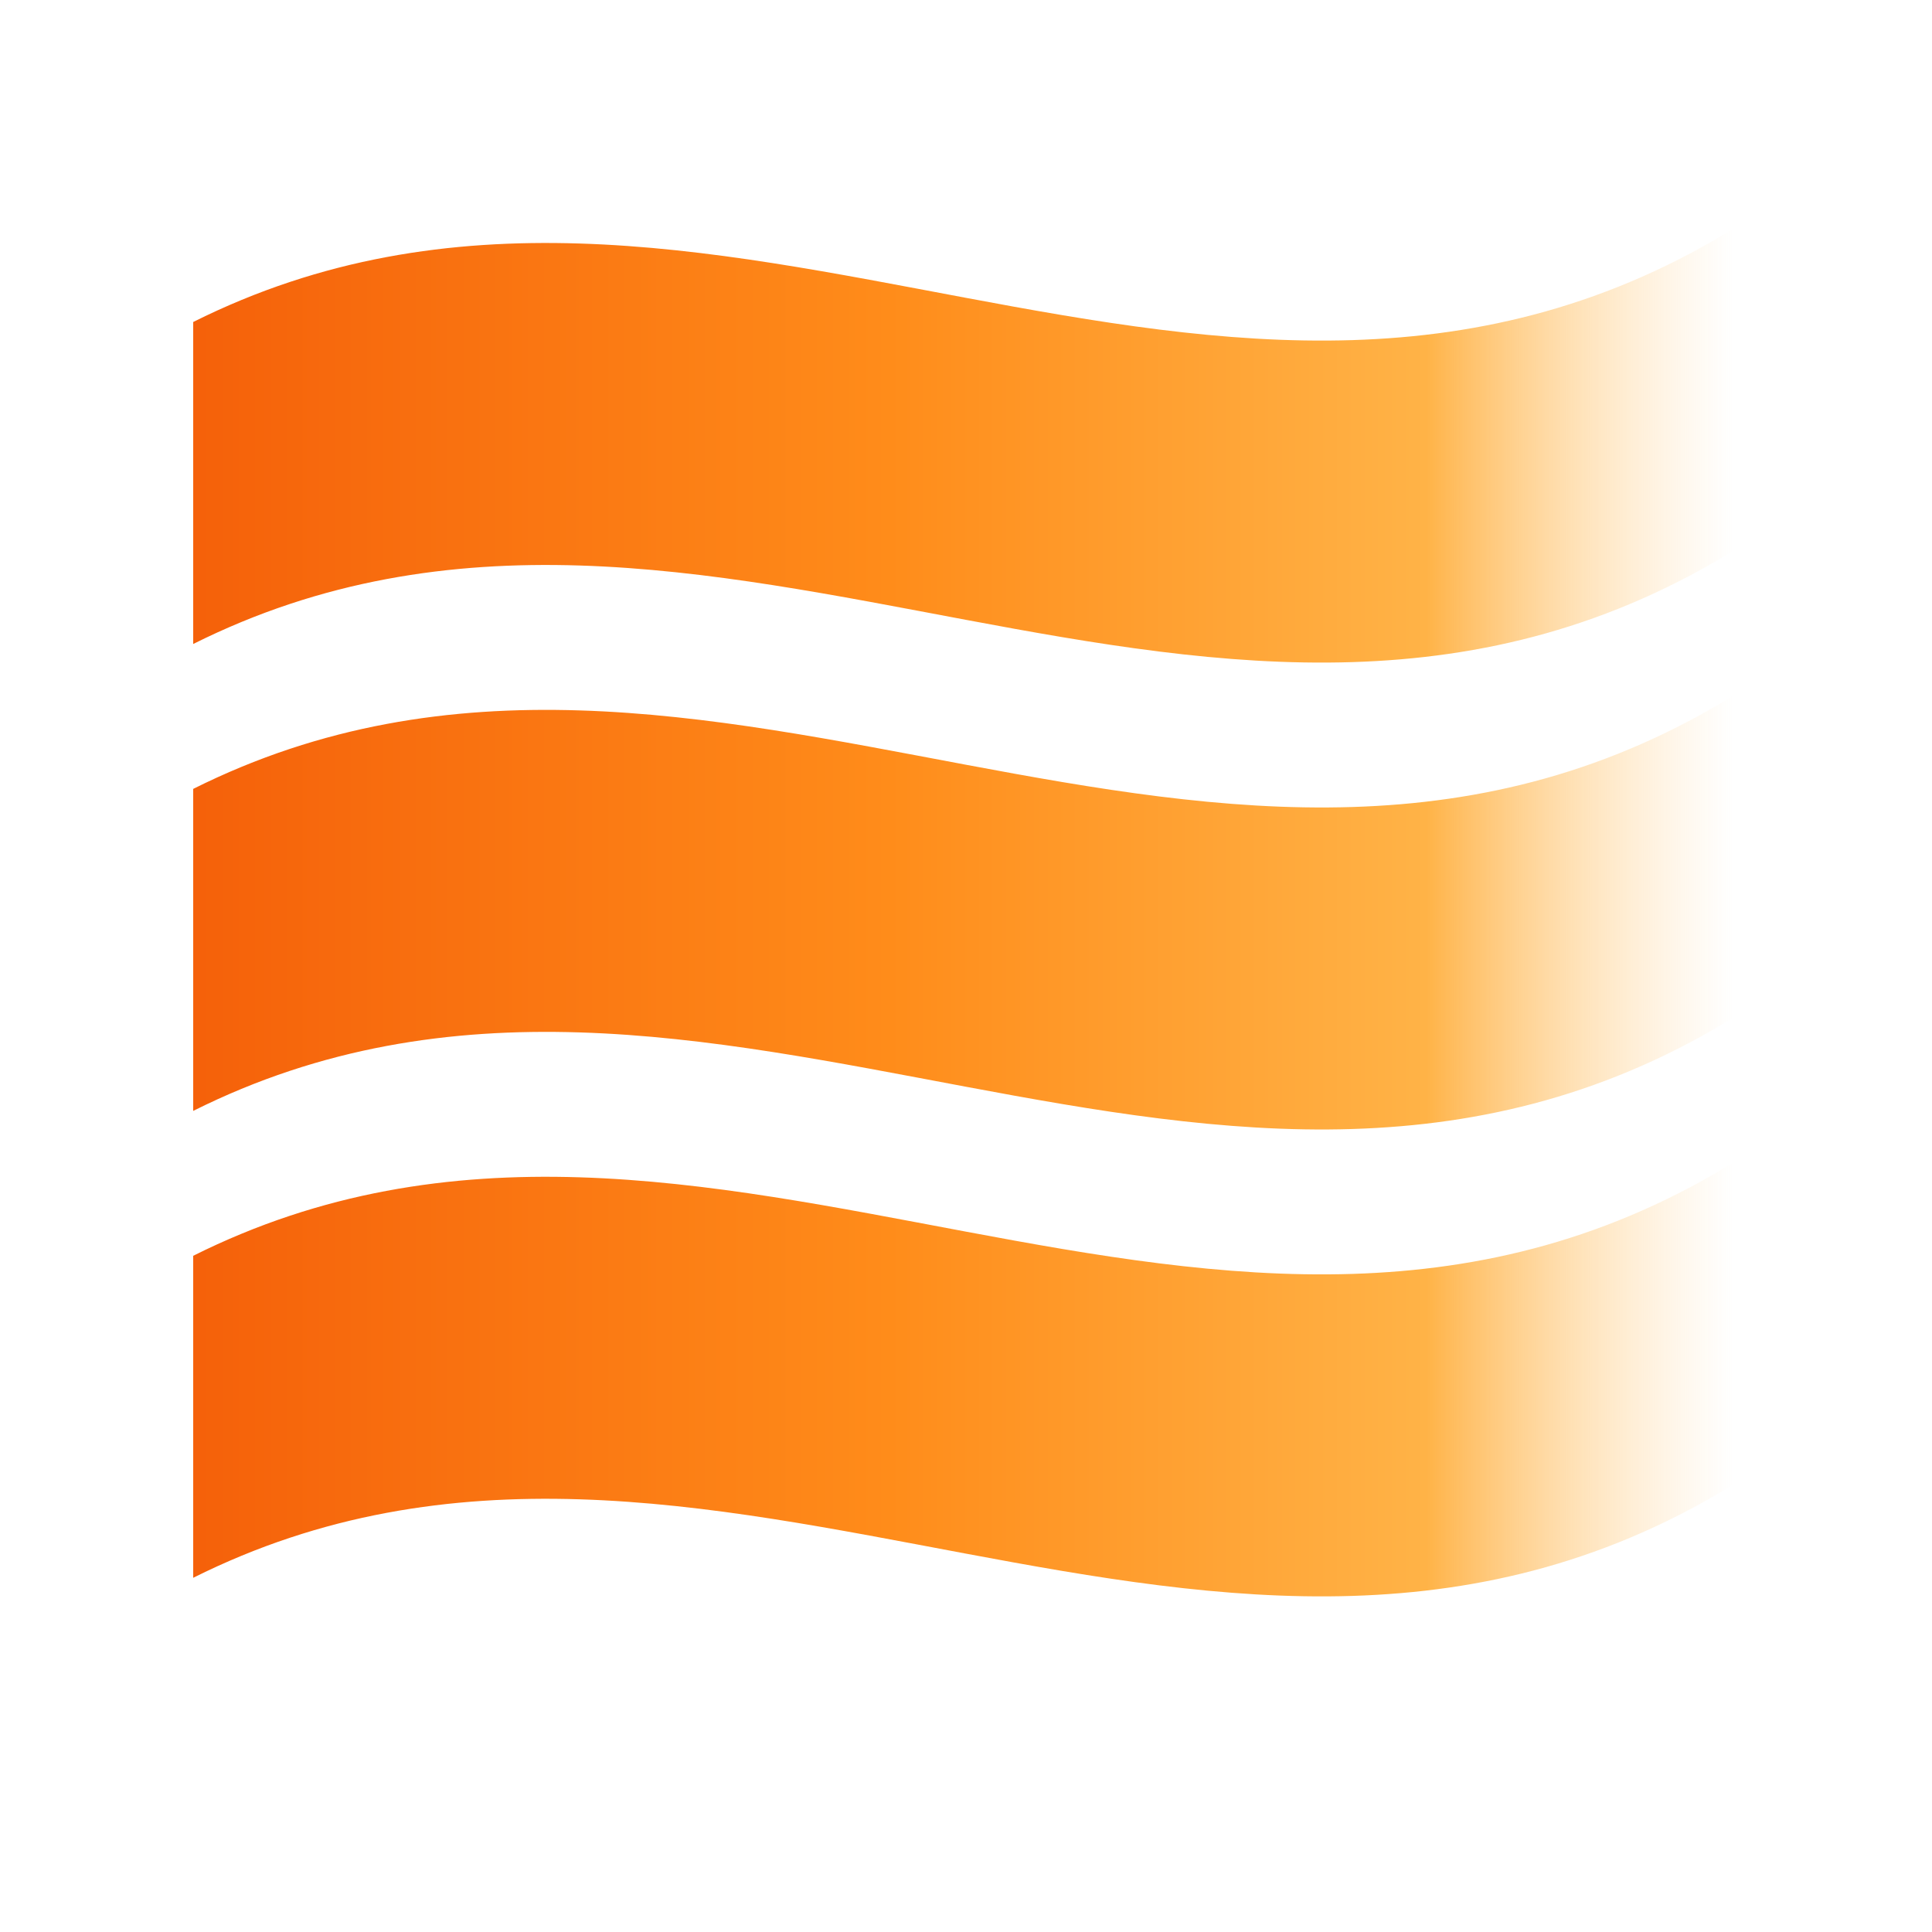
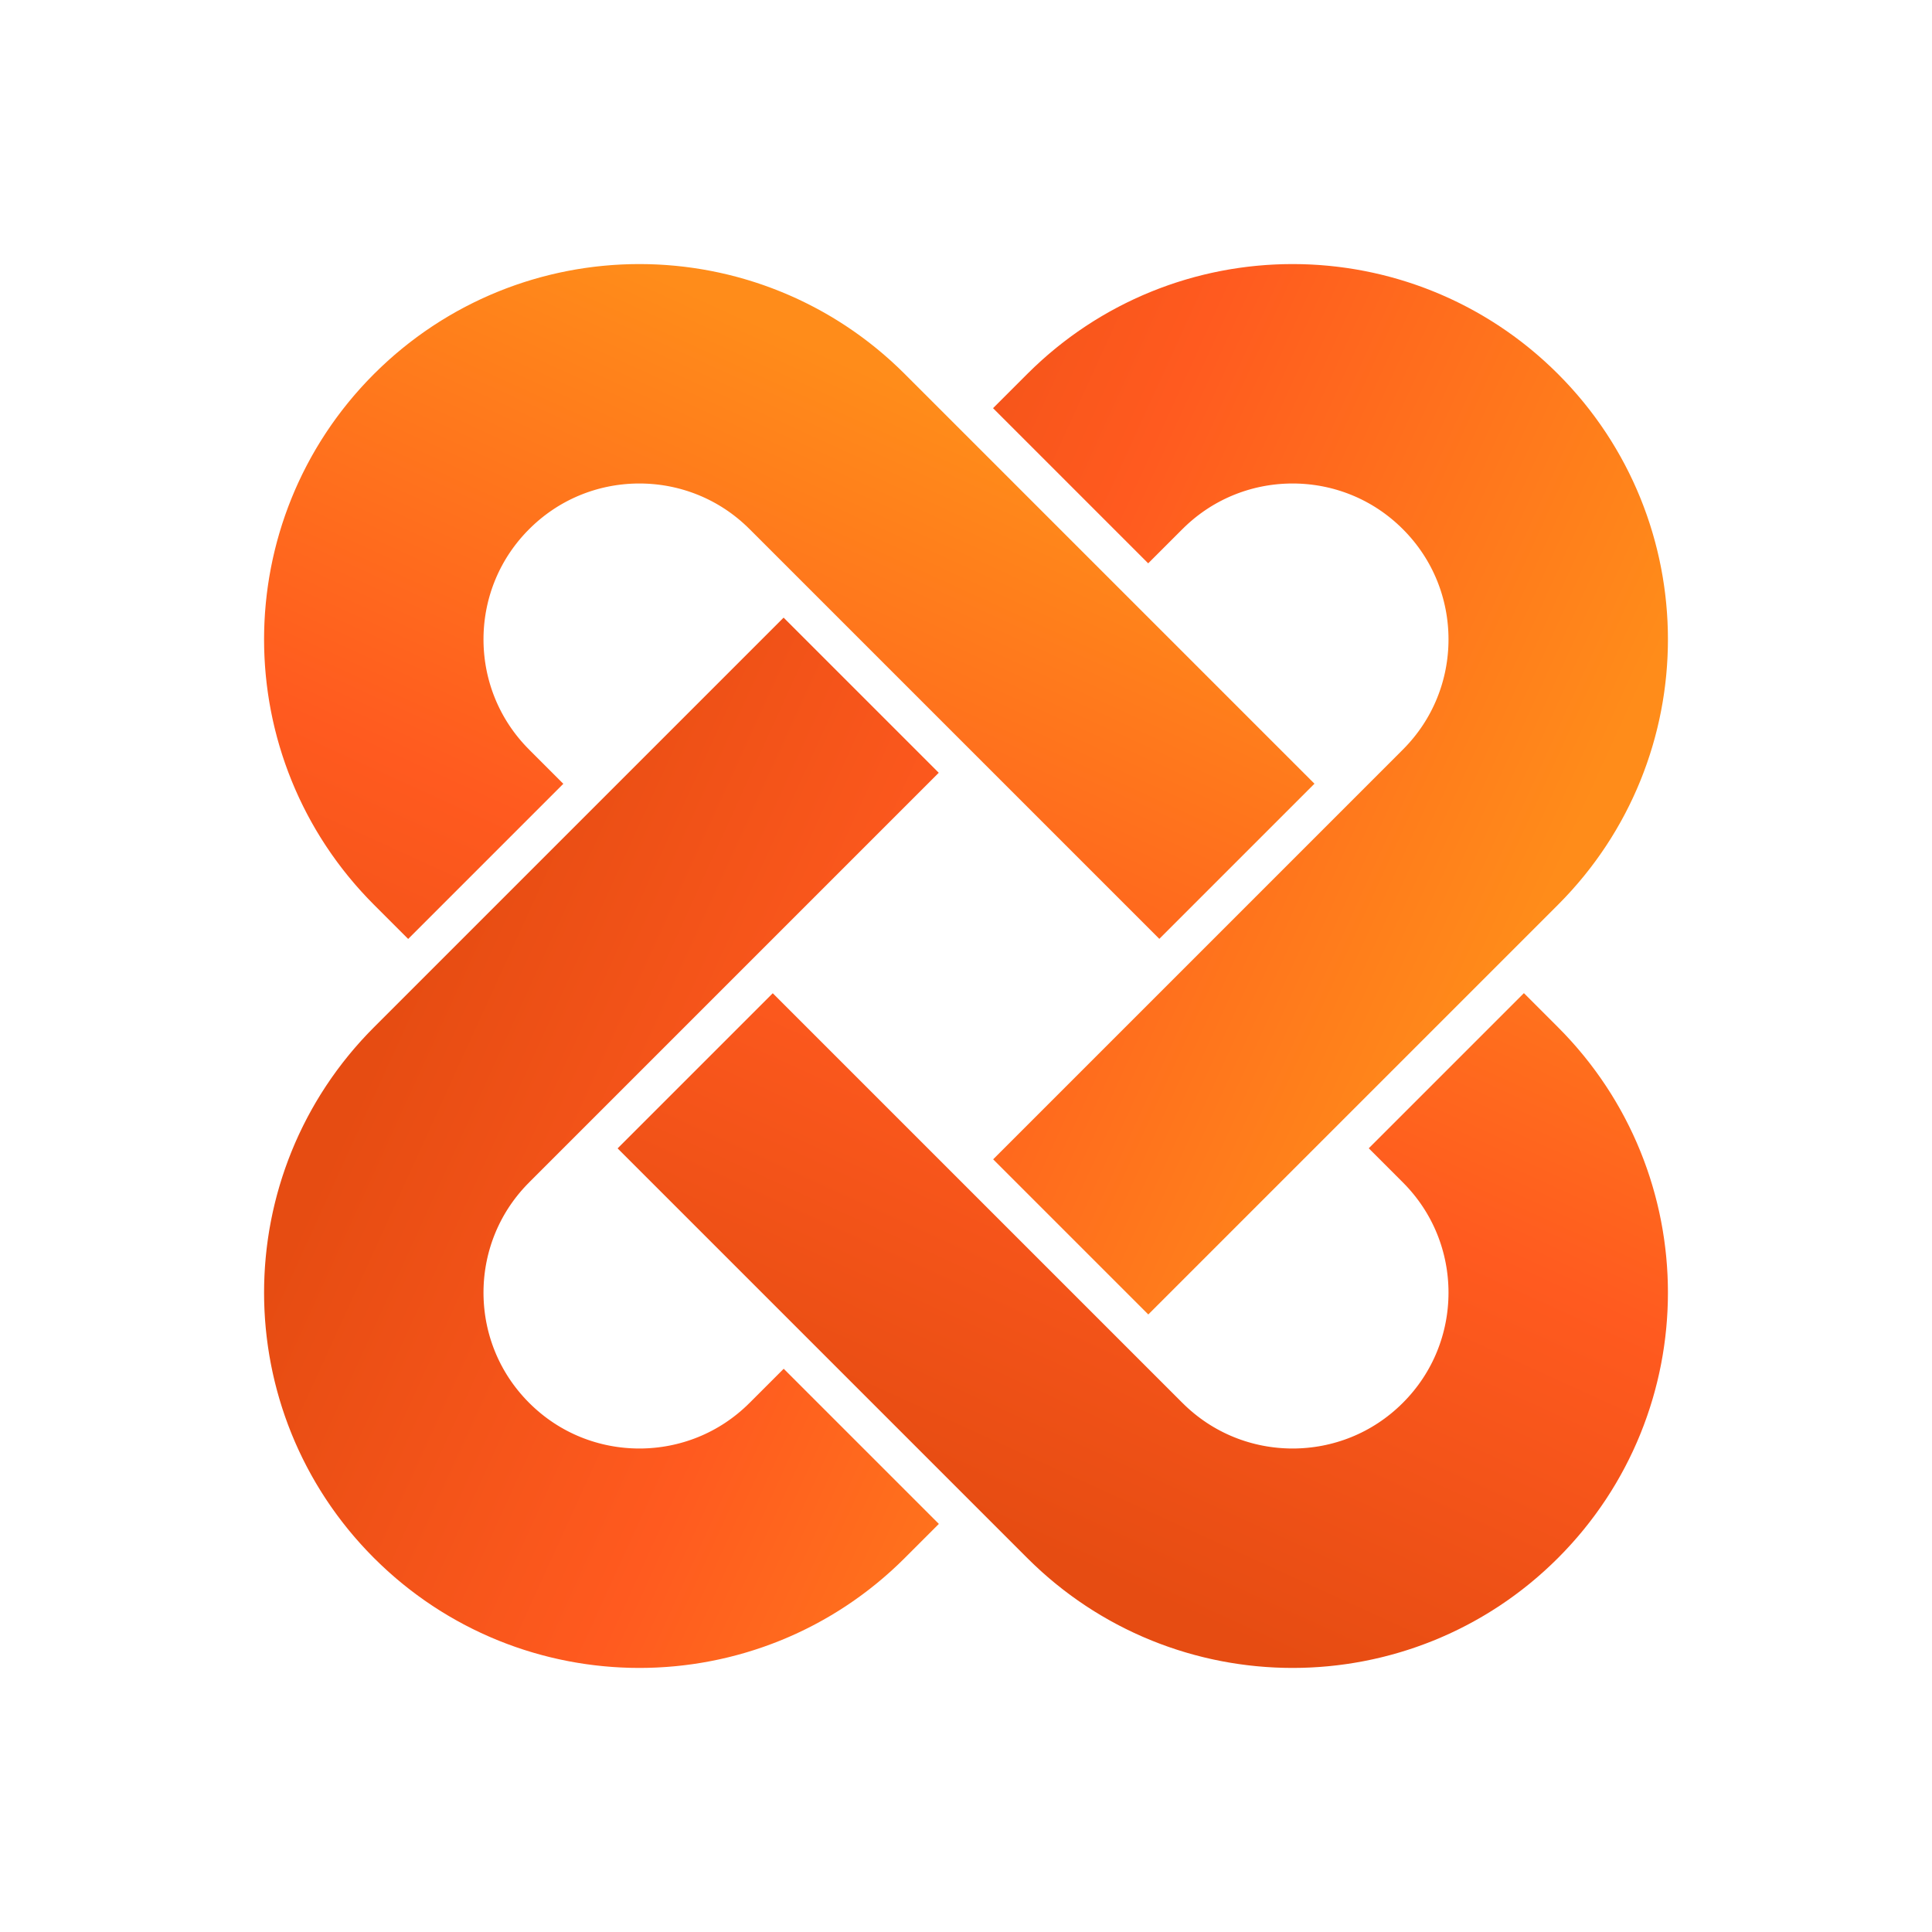
<svg xmlns="http://www.w3.org/2000/svg" viewBox="0 0 120 120" role="img" aria-label="TH Coaching">
  <defs>
-     <linearGradient id="thWave" x1="0" y1="0" x2="1" y2="0">
-       <stop offset="0" stop-color="#f5610a" />
-       <stop offset="0.45" stop-color="#ff8c1a" />
-       <stop offset="0.8" stop-color="#ffb347" />
-       <stop offset="1" stop-color="#ffd9a0" stop-opacity="0" />
+     <linearGradient id="thTresse" x1="0" y1="0" x2="1" y2="1">
+       <stop offset="0" stop-color="#ff8c1a" />
+       <stop offset="0.55" stop-color="#ff5a1f" />
+       <stop offset="1" stop-color="#e64c12" />
    </linearGradient>
  </defs>
-   <g fill="url(#thWave)">
-     <path d="M12 20 C44 4 76 34 108 14 L108 34 C76 54 44 24 12 40 Z" />
-     <path d="M12 49 C44 33 76 63 108 43 L108 63 C76 83 44 53 12 69 Z" />
-     <path d="M12 78 C44 62 76 92 108 72 L108 92 C76 112 44 82 12 98 Z" />
+   <g transform="rotate(45 60 60)" fill="none" stroke="url(#thTresse)" stroke-width="13.628" stroke-dasharray="90.808 18.397 90.808 18.397" stroke-dashoffset="-54.385">
+     <path d="M31.310 43.503L88.690 43.503A16.497 16.497 0 0 1 88.690 76.497L31.310 76.497A16.497 16.497 0 0 1 31.310 43.503Z" />
+     <path d="M31.310 43.503L88.690 43.503A16.497 16.497 0 0 1 88.690 76.497L31.310 76.497A16.497 16.497 0 0 1 31.310 43.503Z" transform="rotate(90 60 60)" />
  </g>
</svg>
